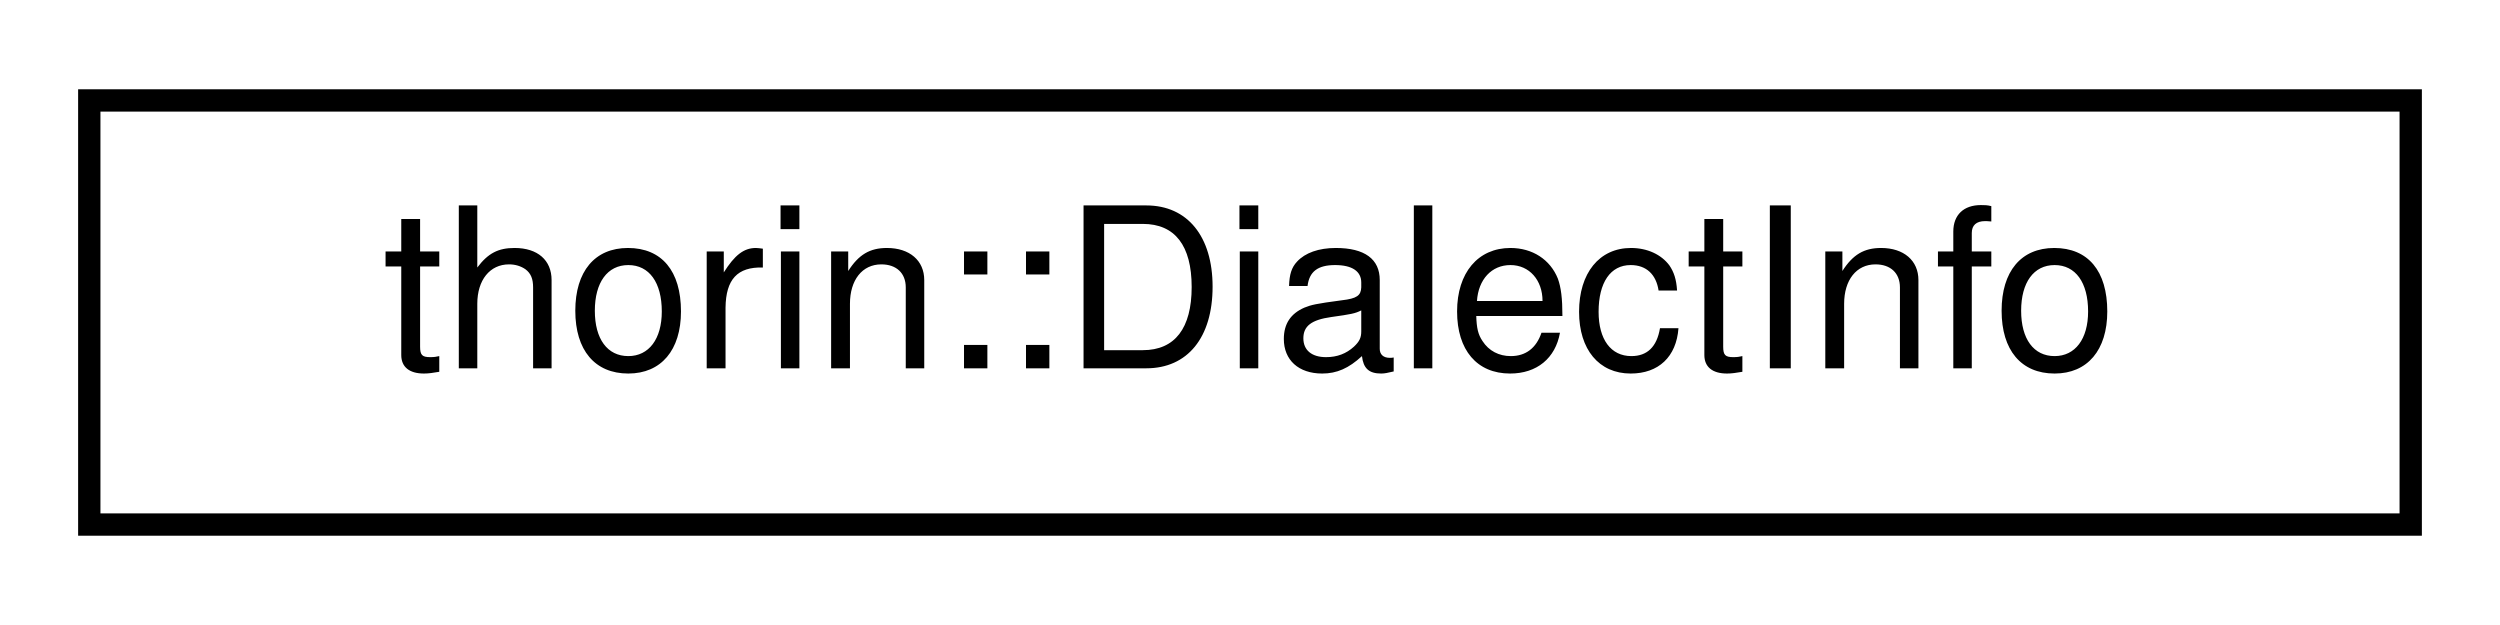
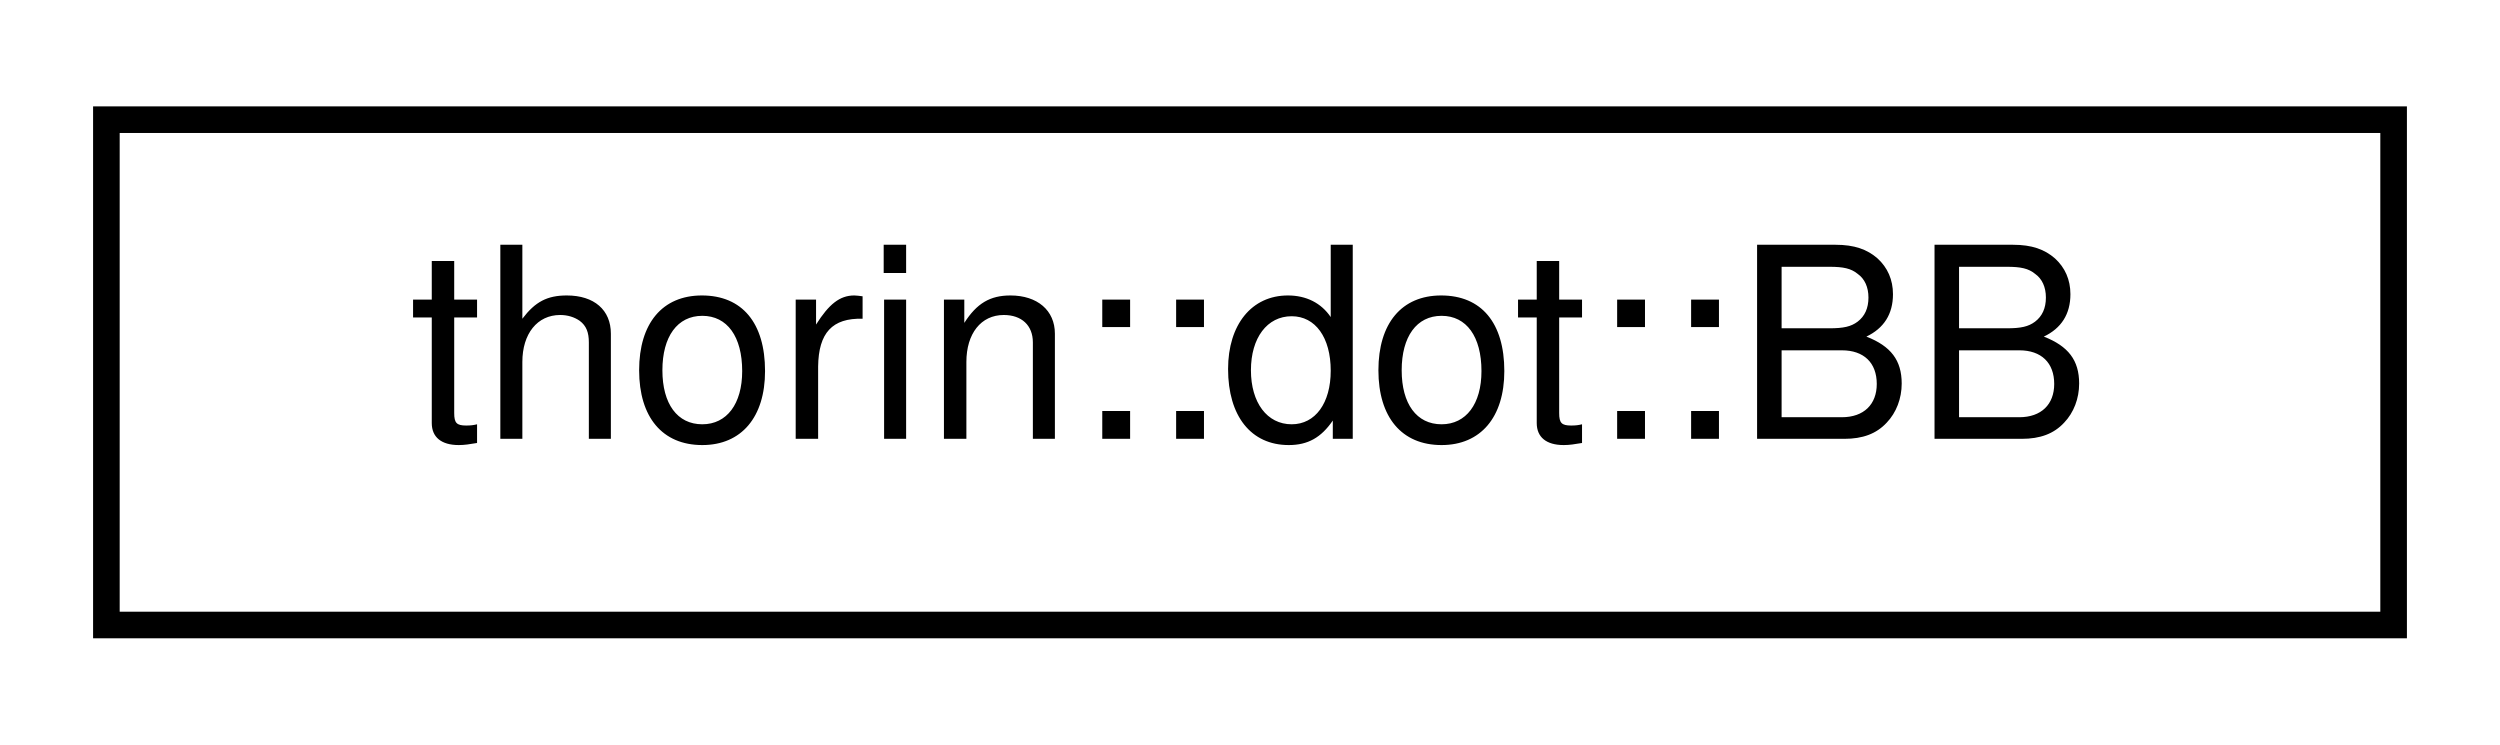
- <svg xmlns="http://www.w3.org/2000/svg" xmlns:xlink="http://www.w3.org/1999/xlink" width="112pt" height="28pt" viewBox="0.00 0.00 112.00 28.00">
+ <svg xmlns="http://www.w3.org/2000/svg" xmlns:xlink="http://www.w3.org/1999/xlink" width="94pt" height="28pt" viewBox="0.00 0.00 94.00 28.00">
  <g id="graph0" class="graph" transform="scale(1 1) rotate(0) translate(4 24)">
    <g id="node1" class="node">
      <g id="a_node1">
-         <a xlink:href="structthorin_1_1DialectInfo.html" target="_top" xlink:title="Basic info and registration function pointer to be returned from a dialect plugin.">
-           <polygon fill="none" stroke="black" points="0,-0.5 0,-19.5 104,-19.5 104,-0.5 0,-0.5" />
-           <text text-anchor="middle" x="52" y="-7.5" font-family="Helvetica,sans-Serif" font-size="10.00">thorin::DialectInfo</text>
+         <a xlink:href="namespacethorin_1_1dot.html#classthorin_1_1dot_1_1BB" target="_top" xlink:title=" ">
+           <polygon fill="none" stroke="black" points="0,-0.5 0,-19.5 86,-19.5 86,-0.5 0,-0.5" />
+           <text text-anchor="middle" x="43" y="-7.5" font-family="Helvetica,sans-Serif" font-size="10.00">thorin::dot::BB</text>
        </a>
      </g>
    </g>
  </g>
</svg>
